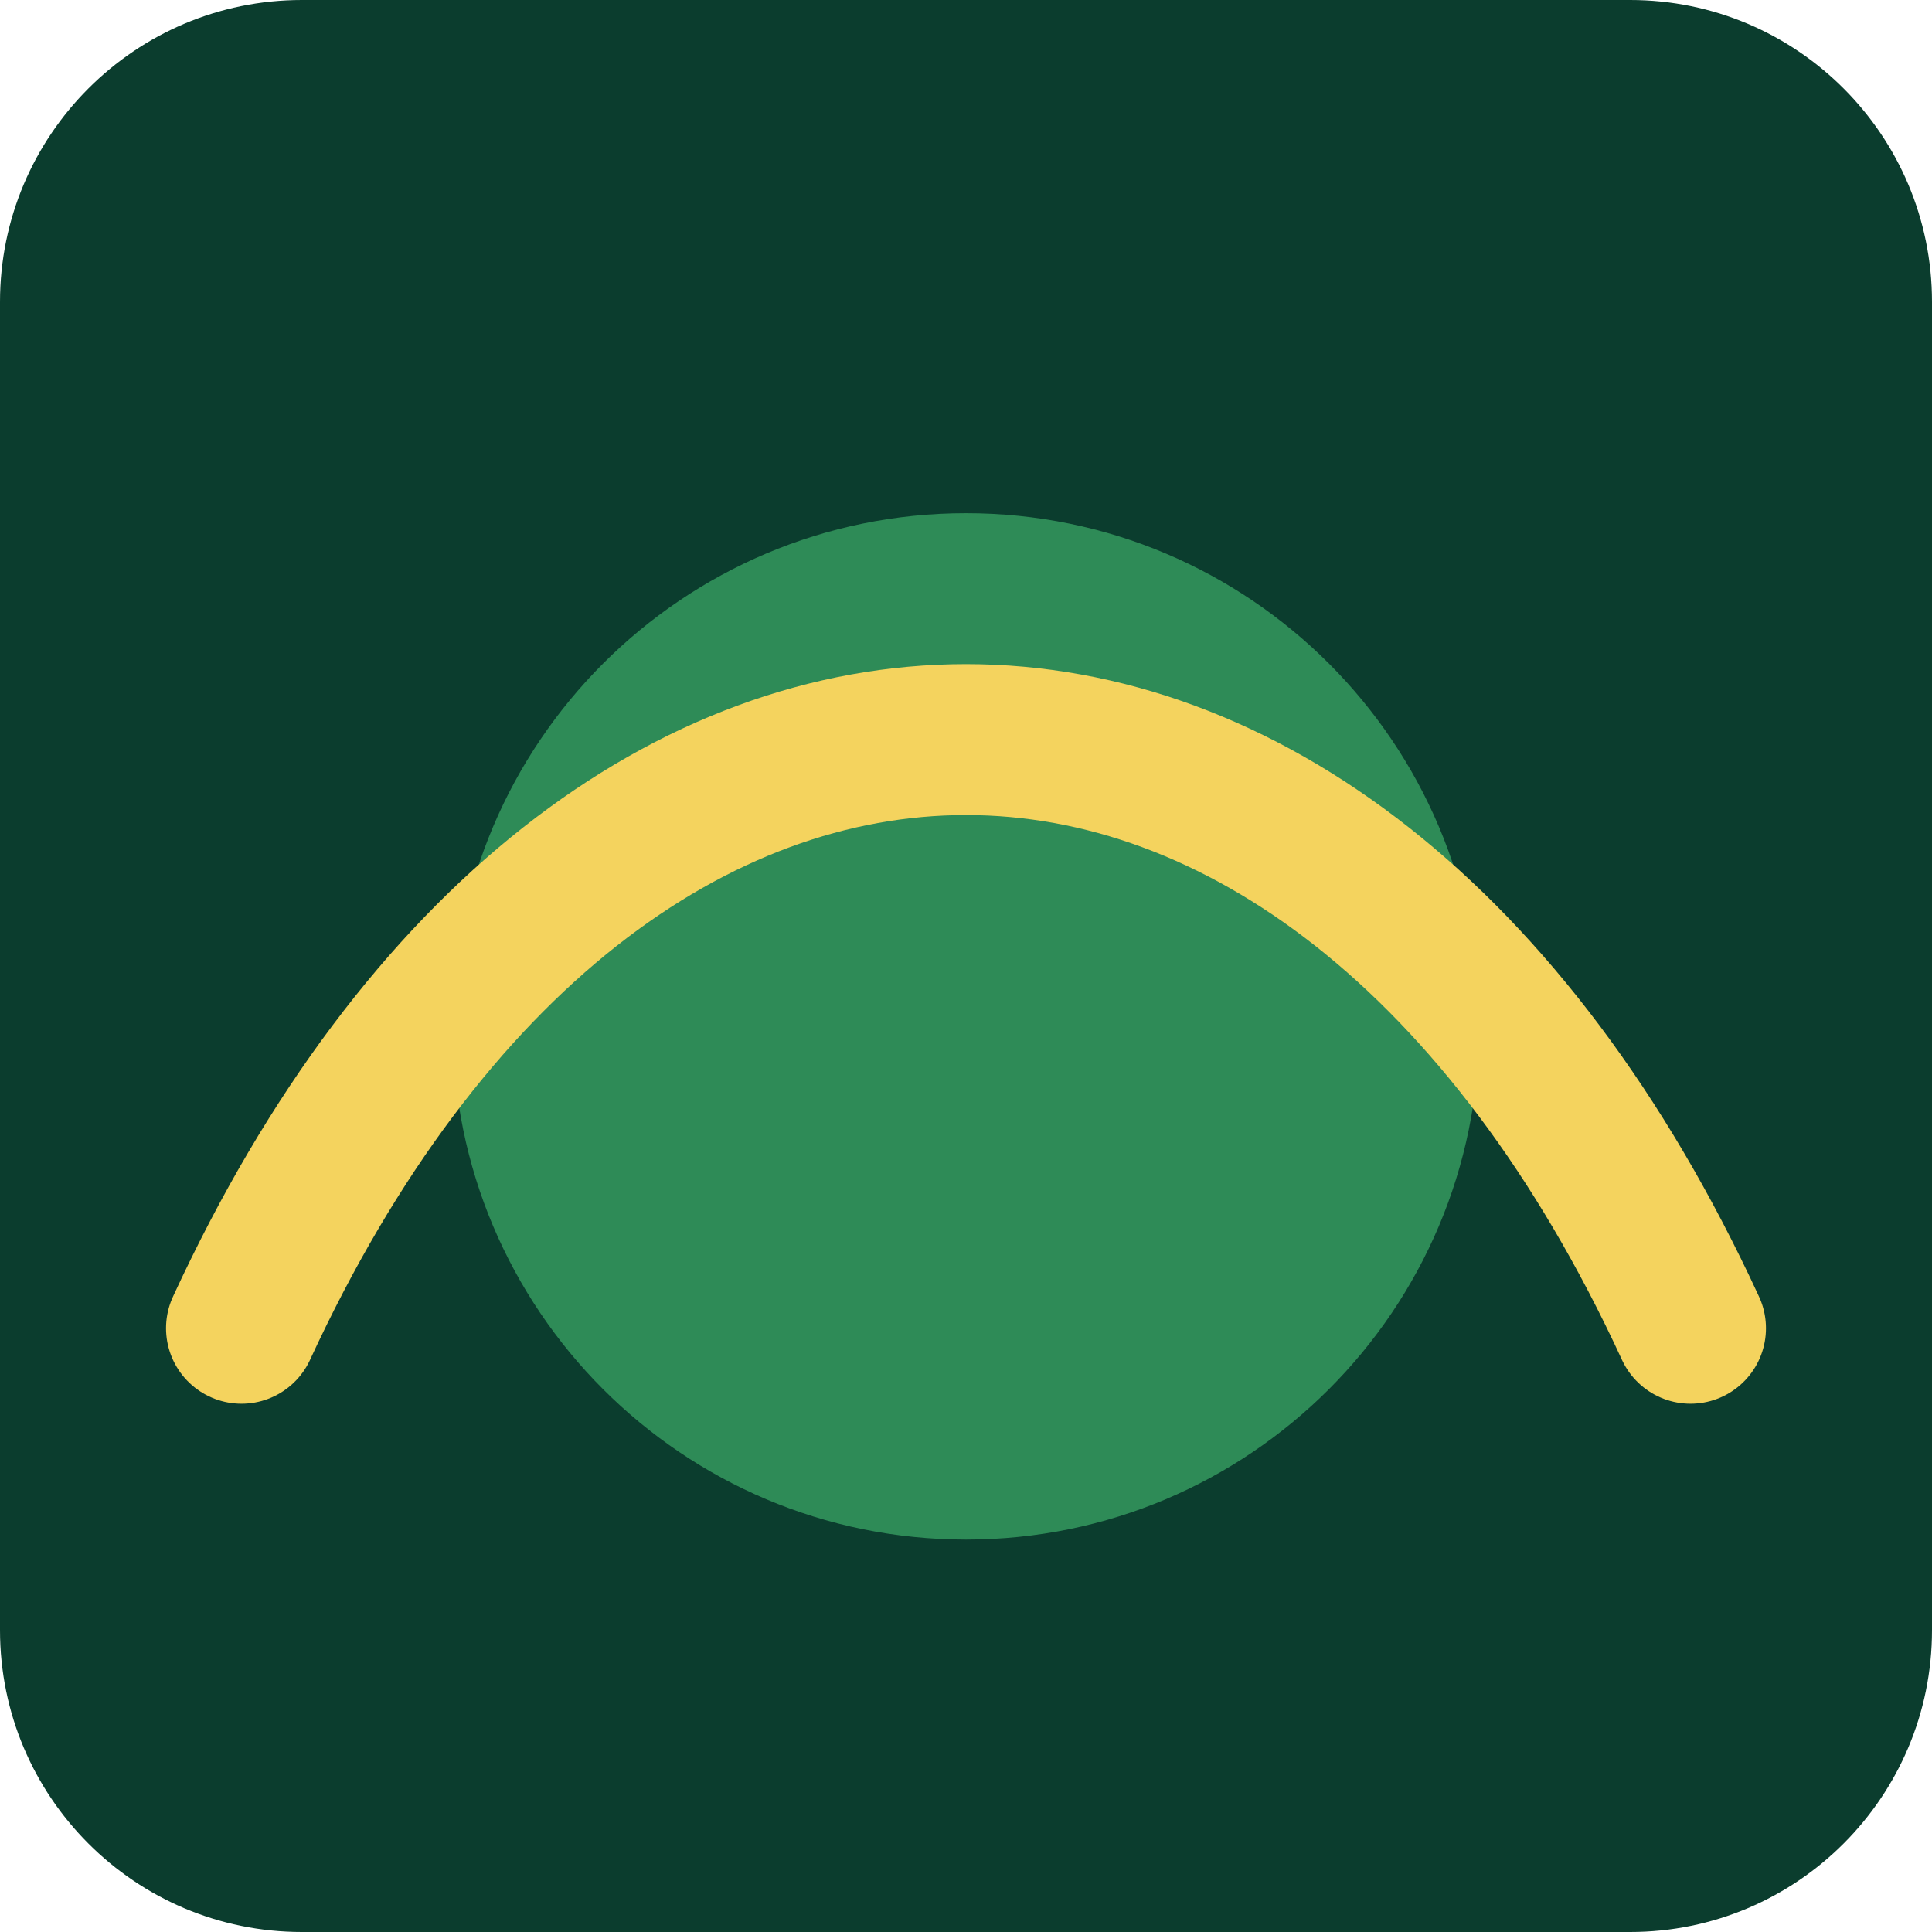
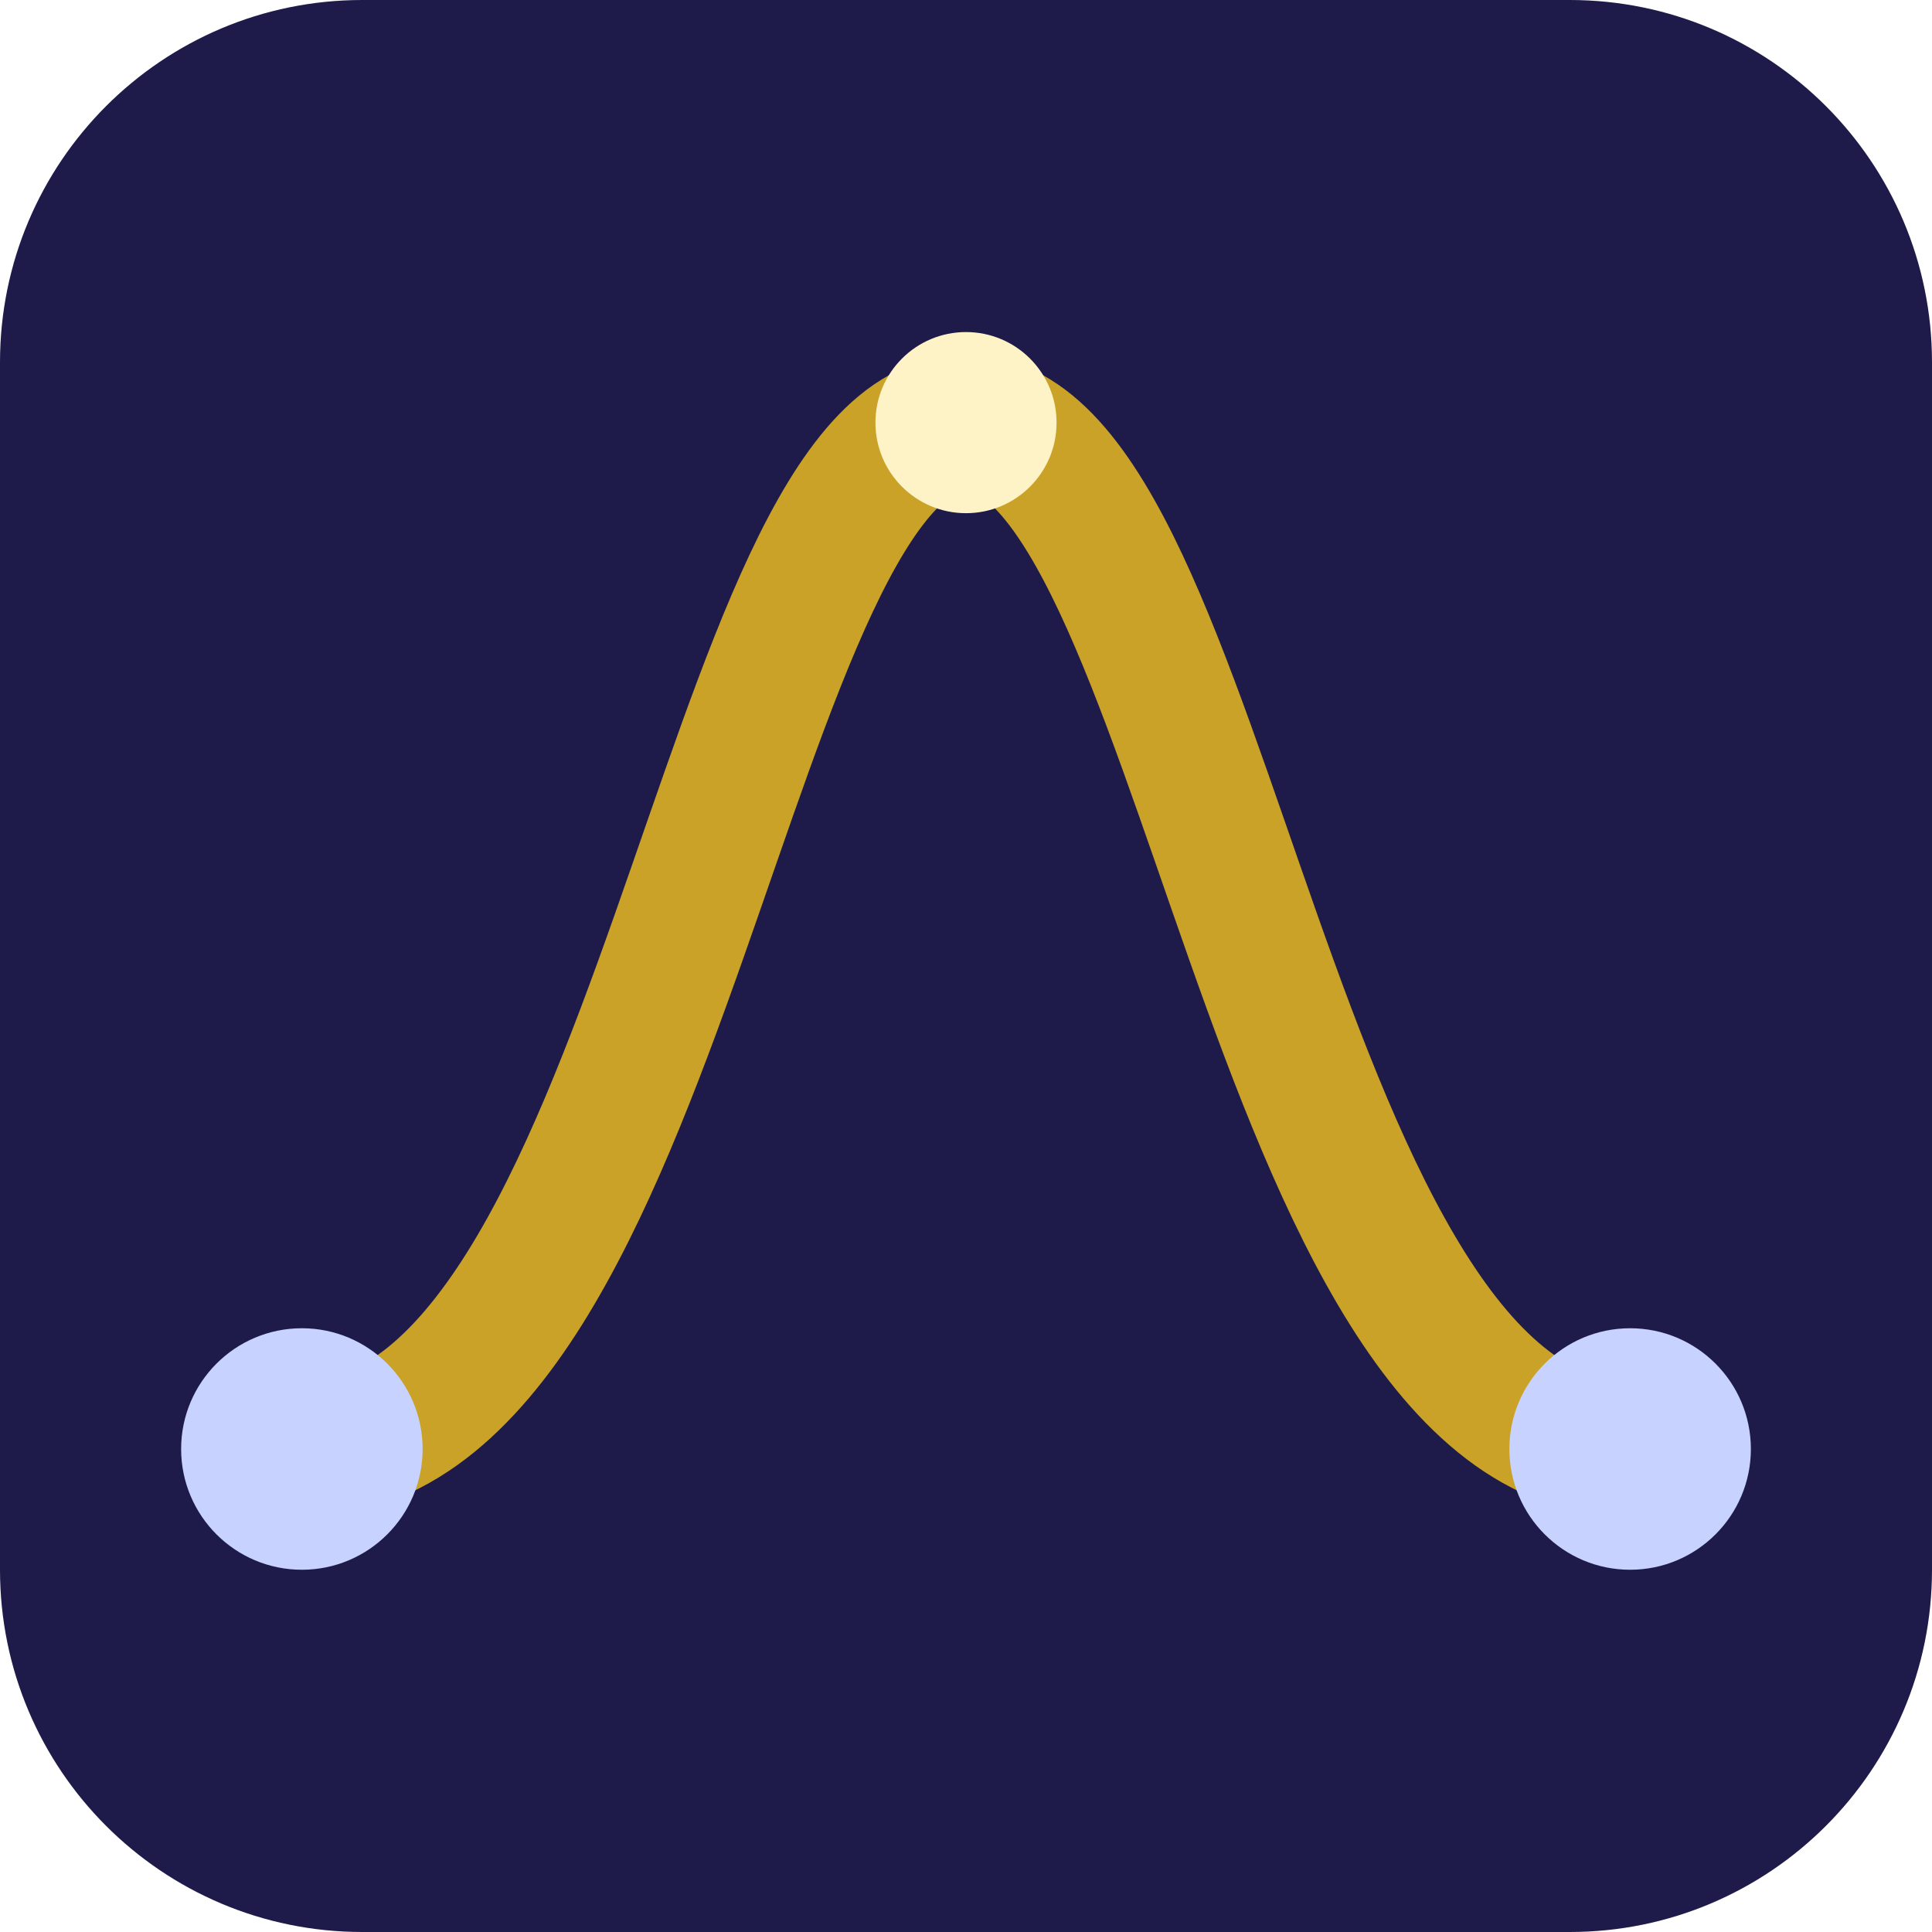
- <svg xmlns="http://www.w3.org/2000/svg" viewBox="0 0 64 64">
-   <rect width="64" height="64" rx="10" fill="#0b3d2e" />
-   <circle cx="32" cy="34" r="17" fill="#2e8b57" />
-   <path d="M8 44 C20 18 44 18 56 44" fill="none" stroke="#f4d35e" stroke-width="5" stroke-linecap="round" />
+ <svg xmlns="http://www.w3.org/2000/svg" viewBox="0 0 64 64" role="img" aria-labelledby="title">
+   <rect width="64" height="64" rx="12" fill="#1e1b4b" />
+   <path d="M10 48 C22 48 24 14 32 14 C40 14 42 48 54 48" fill="none" stroke="#c9a227" stroke-width="4.5" stroke-linecap="round" />
+   <circle cx="10" cy="48" r="4" fill="#c7d2fe" />
+   <circle cx="54" cy="48" r="4" fill="#c7d2fe" />
+   <circle cx="32" cy="14" r="3" fill="#fef3c7" />
</svg>
